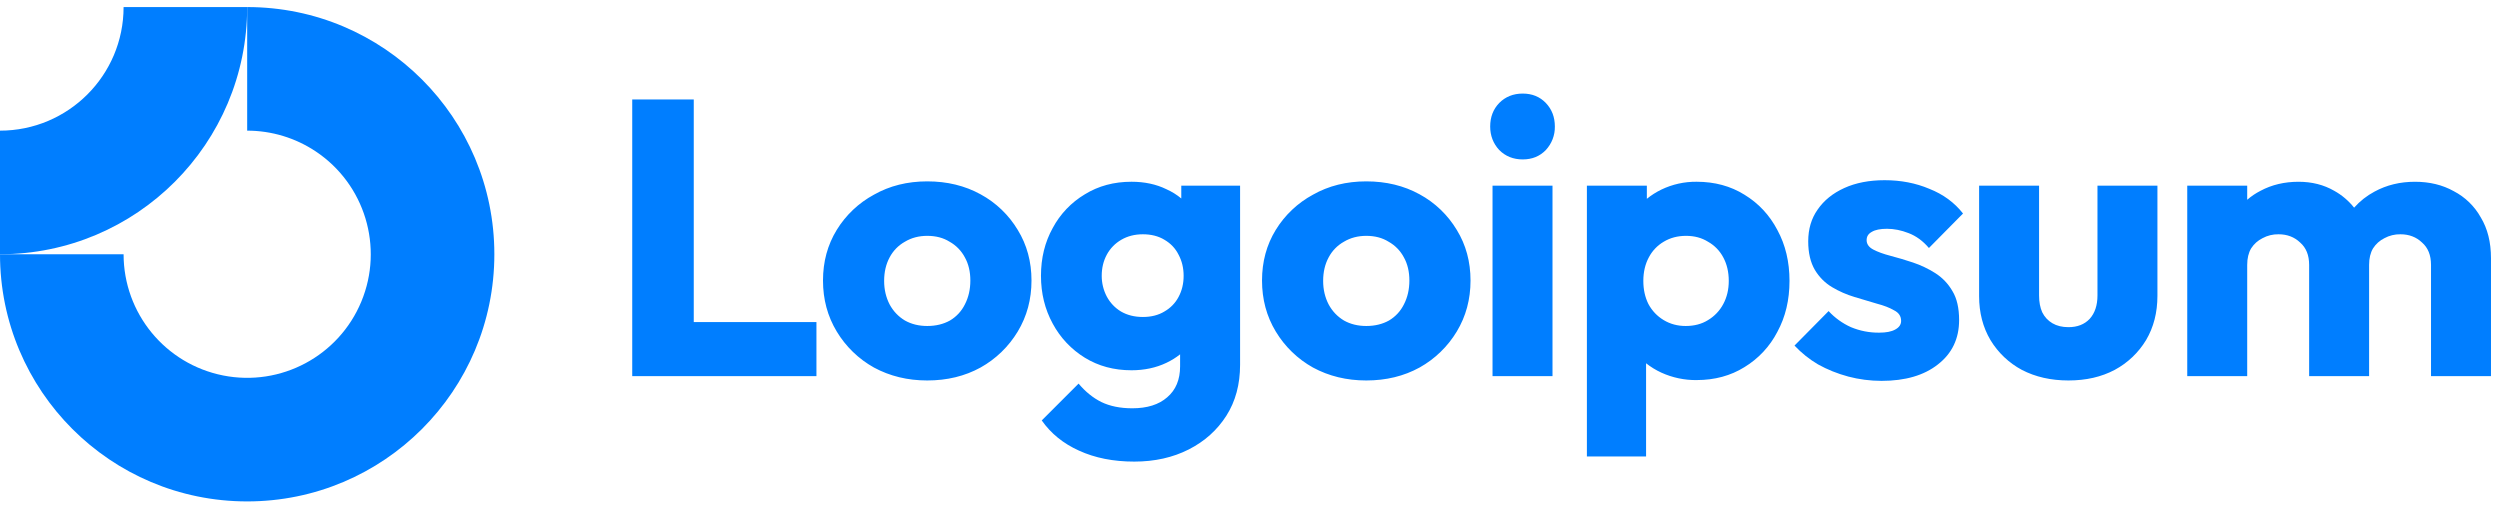
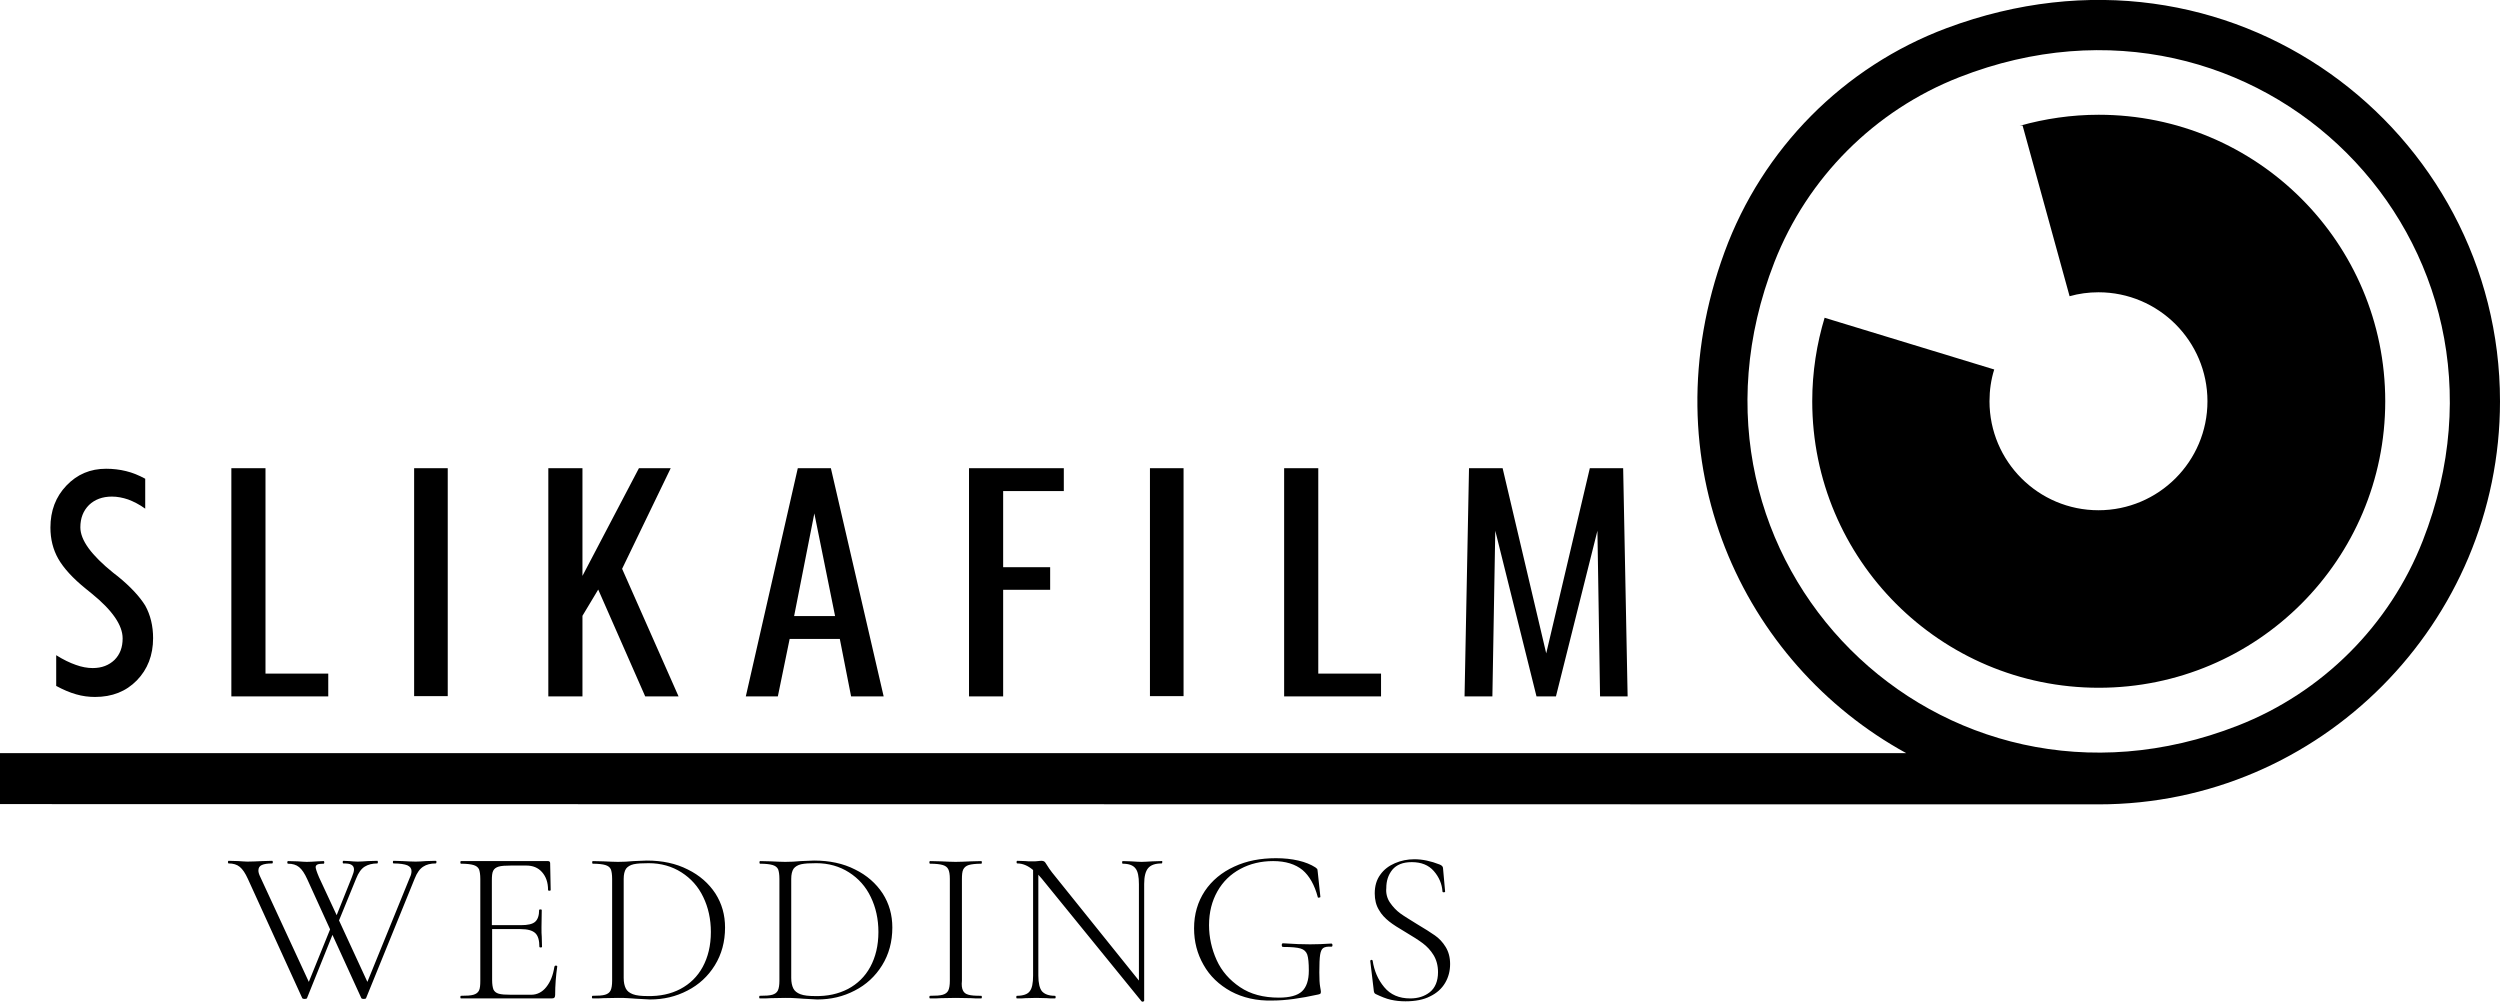
- <svg xmlns="http://www.w3.org/2000/svg" viewBox="0 0 177 36" fill="none" class="sfwed_logo">
-   <path fill-rule="evenodd" clip-rule="evenodd" d="M22.361 10.725A8.75 8.75 0 0017.5 9.25V.5A17.5 17.5 0 110 18h8.75a8.75 8.75 0 1013.611-7.275z" fill="#007EFF" />
-   <path fill-rule="evenodd" clip-rule="evenodd" d="M8.75.5A8.75 8.75 0 010 9.25V18A17.5 17.5 0 0017.5.5H8.75z" fill="#007EFF" />
-   <path d="M109.917 13.146h-4.246v13.486h4.246V13.146zm-3.773-2.526c.443.445.998.667 1.664.667.666 0 1.212-.222 1.637-.666a2.372 2.372 0 00.639-1.665c0-.666-.213-1.221-.639-1.665-.425-.444-.971-.666-1.637-.666s-1.221.222-1.664.666c-.426.444-.639.999-.639 1.665 0 .647.213 1.202.639 1.665zM44.762 26.632V7.042h4.356v15.76h8.686v3.83H44.762z" fill="#007EFF" />
-   <path fill-rule="evenodd" clip-rule="evenodd" d="M65.649 26.937c-1.387 0-2.645-.305-3.774-.916a7.126 7.126 0 01-2.636-2.553c-.647-1.073-.971-2.275-.971-3.607 0-1.332.324-2.525.971-3.58a6.983 6.983 0 012.636-2.497c1.11-.629 2.368-.943 3.774-.943 1.406 0 2.664.305 3.774.915a6.916 6.916 0 012.636 2.526c.647 1.054.971 2.247.971 3.579 0 1.332-.324 2.534-.971 3.607a7.125 7.125 0 01-2.636 2.553c-1.11.61-2.368.916-3.774.916zm0-3.857c.61 0 1.147-.13 1.61-.389a2.72 2.72 0 001.054-1.137c.259-.5.388-1.064.388-1.693s-.13-1.175-.388-1.637a2.72 2.72 0 00-1.082-1.11c-.444-.278-.971-.416-1.582-.416-.592 0-1.12.138-1.582.416a2.72 2.72 0 00-1.082 1.11c-.259.48-.388 1.036-.388 1.665 0 .61.13 1.165.388 1.665.26.48.62.86 1.082 1.137.463.26.99.389 1.582.389zm10.743 8.824c1.129.518 2.433.777 3.913.777 1.443 0 2.729-.287 3.857-.86 1.129-.574 2.016-1.37 2.664-2.387.647-1.017.972-2.22.972-3.607V13.146h-4.163v.906c-.31-.26-.661-.48-1.055-.656-.721-.352-1.544-.528-2.47-.528-1.239 0-2.34.296-3.301.888a6.143 6.143 0 00-2.276 2.387c-.555.999-.832 2.127-.832 3.385 0 1.24.277 2.368.832 3.385a6.348 6.348 0 002.276 2.415c.962.591 2.062.887 3.302.887.906 0 1.73-.175 2.47-.527.358-.17.682-.37.97-.602v.852c0 .943-.305 1.674-.915 2.192-.592.518-1.415.777-2.47.777-.85 0-1.581-.148-2.192-.444-.592-.296-1.128-.73-1.61-1.304l-2.608 2.608c.648.925 1.527 1.637 2.636 2.137zm6.05-9.85c-.426.258-.934.388-1.526.388-.593 0-1.11-.13-1.554-.389a2.737 2.737 0 01-1-1.054 3.142 3.142 0 01-.36-1.47c0-.556.12-1.055.36-1.5a2.688 2.688 0 011.027-1.054c.444-.259.953-.388 1.526-.388.592 0 1.101.13 1.527.388.444.26.777.61.999 1.055.24.444.36.943.36 1.498s-.12 1.055-.36 1.498a2.537 2.537 0 01-1 1.027zm14.29 4.883c-1.388 0-2.646-.305-3.774-.916a7.123 7.123 0 01-2.636-2.553c-.648-1.073-.971-2.275-.971-3.607 0-1.332.323-2.525.97-3.58a6.98 6.98 0 012.637-2.497c1.11-.629 2.368-.943 3.774-.943 1.405 0 2.664.305 3.773.915a6.915 6.915 0 012.637 2.526c.647 1.054.971 2.247.971 3.579 0 1.332-.324 2.534-.971 3.607a7.124 7.124 0 01-2.637 2.553c-1.11.61-2.368.916-3.773.916zm0-3.857c.61 0 1.146-.13 1.61-.389a2.723 2.723 0 001.054-1.137c.259-.5.388-1.064.388-1.693s-.13-1.175-.388-1.637a2.719 2.719 0 00-1.083-1.11c-.443-.278-.971-.416-1.58-.416-.593 0-1.12.138-1.583.416a2.719 2.719 0 00-1.082 1.11c-.26.48-.389 1.036-.389 1.665 0 .61.13 1.165.389 1.665.259.48.62.86 1.082 1.137.462.26.99.389 1.582.389zm23.389 3.83a5.873 5.873 0 01-2.497-.528 5.307 5.307 0 01-1.082-.663v6.601h-4.19V13.146h4.245v.93c.308-.251.65-.469 1.027-.653a5.617 5.617 0 012.497-.555c1.277 0 2.405.306 3.385.916 1 .61 1.777 1.443 2.331 2.498.574 1.054.86 2.256.86 3.607 0 1.35-.286 2.553-.86 3.607a6.303 6.303 0 01-2.331 2.498c-.98.61-2.108.915-3.385.915zm-.776-3.83c.61 0 1.137-.139 1.581-.416a2.907 2.907 0 001.082-1.138c.259-.481.389-1.027.389-1.637 0-.63-.13-1.184-.389-1.665a2.717 2.717 0 00-1.082-1.11c-.444-.278-.962-.416-1.554-.416-.592 0-1.119.138-1.581.416a2.77 2.77 0 00-1.055 1.11c-.259.48-.388 1.036-.388 1.665 0 .61.12 1.156.36 1.637.259.48.62.86 1.083 1.138.462.277.98.416 1.554.416z" fill="#007EFF" />
-   <path d="M130.853 26.66a9.265 9.265 0 002.358.305c1.683 0 3.015-.389 3.996-1.166.998-.777 1.498-1.822 1.498-3.135 0-.851-.157-1.536-.472-2.054a3.672 3.672 0 00-1.22-1.276 7.292 7.292 0 00-1.582-.75 24.58 24.58 0 00-1.581-.471c-.5-.13-.907-.278-1.222-.444-.314-.167-.471-.389-.471-.666 0-.26.12-.453.36-.583.241-.148.601-.222 1.082-.222.5 0 1.008.102 1.526.305.537.204 1.018.555 1.443 1.055l2.414-2.442c-.609-.777-1.405-1.36-2.386-1.748-.961-.407-2.016-.61-3.163-.61-1.091 0-2.044.184-2.858.554-.814.37-1.443.88-1.887 1.527-.444.628-.666 1.378-.666 2.247 0 .814.158 1.49.472 2.026.314.518.722.925 1.22 1.22.5.297 1.028.528 1.582.694.555.167 1.083.324 1.582.472.499.13.907.287 1.221.472.333.167.5.416.5.75 0 .258-.139.462-.417.61-.259.148-.638.222-1.137.222a5.06 5.06 0 01-1.998-.389 4.865 4.865 0 01-1.582-1.138l-2.414 2.442a7.52 7.52 0 001.665 1.332c.666.37 1.378.657 2.137.86zm15.594.277c-1.239 0-2.34-.25-3.301-.75a5.792 5.792 0 01-2.22-2.108c-.537-.907-.805-1.942-.805-3.108v-7.825h4.245v7.77c0 .462.074.86.223 1.193.166.333.406.592.721.777.315.185.693.277 1.137.277.629 0 1.129-.194 1.499-.583.37-.407.555-.961.555-1.664v-7.77h4.245v7.797c0 1.184-.268 2.23-.805 3.136a5.792 5.792 0 01-2.22 2.109c-.943.5-2.034.749-3.274.749zm12.655-13.791h-4.245v13.486h4.245v-7.88c0-.463.093-.852.278-1.166.203-.315.472-.555.805-.722a2.3 2.3 0 011.137-.277c.611 0 1.119.194 1.526.582.426.37.639.898.639 1.582v7.88h4.245v-7.88c0-.462.093-.85.278-1.165.204-.315.471-.555.805-.722a2.298 2.298 0 011.137-.277c.611 0 1.119.194 1.526.582.425.37.638.898.638 1.582v7.88h4.246V18.28c0-1.128-.24-2.09-.721-2.885a4.636 4.636 0 00-1.915-1.86c-.795-.444-1.711-.666-2.747-.666-1.055 0-2.008.232-2.858.694a5.187 5.187 0 00-1.45 1.14 4.72 4.72 0 00-1.409-1.195c-.739-.426-1.581-.639-2.524-.639-.999 0-1.896.213-2.692.639-.346.177-.66.389-.944.636v-.997z" fill="#007EFF" />
+ <svg xmlns="http://www.w3.org/2000/svg" viewBox="0 0 952 381.4" class="sfwed_logo">
+   <path d="M741.3 10.7c-39.3 14.7-70.2 46-84.6 85.3-29.3 80 6.8 156.6 69.2 190.8H0v19.4h12.7l786.5.1c84.3 0 152.8-69.2 152.8-153.5 0-103-102.4-182.5-210.7-142.1m110.9 265.6c-113.7 44.5-220.9-62.8-176.5-176.5 12.6-32.2 38.2-57.8 70.4-70.4 113.7-44.5 221 62.8 176.5 176.5-12.6 32.2-38.2 57.8-70.4 70.4" />
+   <path d="M799.2 43.7c-10.4 0-20.5 1.5-30.1 4.2.7-.1 1.1-.1 1.1-.1l17.9 65c3.5-1 7.2-1.5 11-1.5 22.9 0 41.5 18.6 41.5 41.5s-18.6 41.5-41.5 41.5-41.5-18.6-41.5-41.5c0-4.2.6-8.3 1.8-12.1L694.8 121s0-.1.1-.3c-3.1 10.2-4.8 21-4.8 32.1 0 60.3 48.9 109.1 109.1 109.1 60.3 0 109.1-48.9 109.1-109.1 0-60.3-48.8-109.1-109.1-109.1M101.1 178.3h-13v86.9H125v-8.7h-23.9zm56.6 0h12.8v86.8h-12.8zm97.7 0h-12.1l-21.5 41v-41h-13v86.9h13v-30.7l6-10 17.9 40.7h12.7l-21.5-48.6zm61 0h-12.6L284 265.2h12.2l4.5-21.9h19.1l4.3 21.9h12.4l-20.1-86.9zm-14 56.3l7.7-39.1 7.9 39.1h-15.6zm66.6 30.6h13v-40.6h17.9V216H382v-29h23.1v-8.7H369zm68.9-86.9h12.8v86.8h-12.8zm64.1 0h-13v86.9h36.9v-8.7H502zm116.1 0h-12.7l-16.6 70.5-16.6-70.5h-12.8l-1.7 86.9h10.6l1.1-63.1 15.7 63.1h7.4l15.8-63.1 1 63.1h10.5zM44.9 219.5c-.4-.3-1-.8-1.8-1.4-8.3-6.7-12.5-12.4-12.5-17.3 0-3.5 1.1-6.3 3.3-8.5 2.2-2.1 5.1-3.2 8.7-3.2 2.1 0 4.1.4 6.2 1.1 2.1.8 4.3 1.9 6.5 3.5v-11.4c-2.4-1.3-4.8-2.3-7.3-2.9-2.4-.6-5-.9-7.6-.9-6 0-11 2.1-15.1 6.4-4.1 4.3-6.1 9.6-6.1 16 0 4.4 1 8.4 3 11.9s5.5 7.4 10.6 11.5c.5.4 1.2 1 2.1 1.7 7.9 6.4 11.8 12.1 11.8 17.1 0 3.4-1 6.1-3.1 8.2-2.1 2-4.8 3.1-8.3 3.1-2 0-4.2-.4-6.4-1.2-2.3-.8-4.8-2-7.5-3.7v11.7c2.6 1.4 5.1 2.5 7.6 3.2 2.4.7 4.8 1 7.2 1 6.5 0 11.8-2.1 15.9-6.3 4.1-4.2 6.2-9.6 6.2-16.1 0-4.6-1-8.8-3-12.4-2.1-3.4-5.6-7.2-10.4-11.1m121.3 108.8c0 .3-.1.5-.3.5-1.9 0-3.5.4-4.7 1.2-1.3.8-2.4 2.3-3.3 4.6l-18.5 45.5c-.1.2-.4.3-.9.3-.4 0-.8-.1-.9-.3l-11-24.1-9.7 24.1c-.1.2-.4.3-.9.3-.4 0-.8-.1-.9-.3l-20.7-45.4c-1-2.2-2-3.7-3.1-4.6-1.1-.9-2.5-1.3-4.2-1.3-.2 0-.3-.2-.3-.5s.1-.5.3-.5l3.6.1c1.6.1 2.7.2 3.5.2 1.6 0 3.6-.1 5.8-.2l3.6-.1c.2 0 .3.2.3.5s-.1.5-.3.5c-1.7 0-3 .2-3.9.6-.9.4-1.3 1.1-1.3 2.1 0 .6.2 1.4.7 2.4l18.5 40 8.1-20-8.7-19.1c-1-2.2-2-3.7-3.1-4.6-1.1-.9-2.5-1.3-4.2-1.3-.2 0-.3-.2-.3-.5s.1-.5.3-.5l3.6.1c1.6.1 2.7.2 3.5.2 1.2 0 2.5-.1 4.1-.2l2.3-.1c.2 0 .3.2.3.5s-.1.5-.3.5c-1.1 0-1.9.1-2.3.3-.4.2-.7.5-.7 1s.4 1.8 1.3 3.9l6.7 14.4L134 334c.5-1.2.8-2.2.8-2.9 0-.8-.3-1.4-1-1.8-.6-.4-1.7-.5-3.1-.5-.1 0-.2-.2-.2-.5s.1-.5.2-.5l2.3.1c1.1.1 2.2.2 3.2.2 1.1 0 2.4-.1 3.9-.2l3.6-.1c.1 0 .2.2.2.5s-.1.5-.2.5c-1.9 0-3.5.4-4.8 1.2-1.3.8-2.4 2.3-3.3 4.6l-6.5 15.9 10.8 23.4 16.2-39.8c.4-.8.6-1.6.6-2.4 0-1-.5-1.7-1.6-2.2-1-.4-2.8-.7-5.2-.7-.2 0-.3-.2-.3-.5s.1-.5.3-.5l3.4.1c1.9.1 3.6.2 5 .2 1.2 0 2.5-.1 3.9-.2l3.5-.1c.5 0 .5.1.5.5zm45.5 39.4c.3 0 .5.1.5.3-.5 3.5-.8 7.2-.8 10.9 0 .4-.1.8-.3 1-.2.2-.5.3-1 .3h-34.6c-.1 0-.2-.2-.2-.5s.1-.5.2-.5c2.2 0 3.8-.1 4.8-.4 1-.3 1.7-.8 2.1-1.6.4-.8.5-2.1.5-3.7v-38.8c0-1.7-.2-2.9-.5-3.7-.4-.8-1.1-1.3-2.1-1.6-1-.3-2.6-.5-4.8-.5-.1 0-.2-.2-.2-.5s.1-.5.2-.5h33.2c.5 0 .8.3.8.8l.2 10.2c0 .2-.2.3-.5.3s-.5-.1-.5-.3c0-2.9-.8-5.1-2.3-6.8-1.5-1.7-3.5-2.5-6-2.5h-5.8c-2.1 0-3.7.1-4.7.4-1 .3-1.7.8-2.1 1.6-.4.8-.5 2-.5 3.7v17h11.1c2.6 0 4.4-.4 5.4-1.3s1.5-2.4 1.5-4.5c0-.1.2-.2.5-.2s.5.1.5.2l-.1 6.6c0 1.6 0 2.8.1 3.6l.1 3.9c0 .1-.2.2-.5.2s-.5-.1-.5-.2c0-2.5-.5-4.3-1.6-5.3s-2.9-1.5-5.6-1.5h-10.8v19.4c0 1.6.2 2.8.5 3.6.4.8 1 1.3 2 1.6 1 .3 2.6.4 4.7.4h7.7c2.2 0 4.2-1 5.7-2.9 1.6-2 2.6-4.5 3.1-7.7.1-.4.3-.5.6-.5zm30.3 12.6c-.8-.1-1.7-.1-2.9-.2-1.1-.1-2.4-.1-3.8-.1l-5.5.1c-1 .1-2.4.1-4.2.1-.1 0-.2-.2-.2-.5s.1-.5.2-.5c2.2 0 3.8-.1 4.8-.4 1-.3 1.7-.8 2.1-1.6.4-.8.6-2.1.6-3.7v-38.8c0-1.7-.2-2.9-.5-3.7-.4-.8-1.1-1.3-2.1-1.6-1-.3-2.6-.5-4.8-.5-.1 0-.2-.2-.2-.5s.1-.5.2-.5l4.1.1c2.3.1 4.2.2 5.5.2 2 0 3.9-.1 6-.3 2.5-.1 4.1-.2 5-.2 5.9 0 11.1 1.1 15.6 3.4 4.5 2.2 8 5.3 10.5 9.1 2.5 3.9 3.7 8.2 3.7 13 0 5.4-1.3 10.2-3.9 14.4-2.6 4.2-6.1 7.4-10.4 9.6-4.4 2.3-9.1 3.4-14.3 3.4-1.7-.1-3.5-.2-5.5-.3zm17.1-3.7c3.6-1.9 6.5-4.7 8.5-8.4s3.1-8.1 3.1-13.3c0-4.9-1-9.4-2.9-13.3-1.9-4-4.7-7.1-8.3-9.4-3.6-2.3-7.8-3.5-12.5-3.5-2.5 0-4.3.1-5.7.4-1.3.3-2.3.9-2.9 1.7-.6.9-.9 2.2-.9 3.9v37.7c0 1.7.3 3 .8 4s1.4 1.7 2.7 2.2c1.3.5 3.2.7 5.6.7 4.7.1 8.9-.8 12.5-2.7zm46.6 3.7c-.8-.1-1.7-.1-2.9-.2-1.1-.1-2.4-.1-3.8-.1l-5.5.1c-1 .1-2.4.1-4.2.1-.1 0-.2-.2-.2-.5s.1-.5.2-.5c2.2 0 3.8-.1 4.8-.4 1-.3 1.7-.8 2.1-1.6.4-.8.6-2.1.6-3.7v-38.8c0-1.7-.2-2.9-.5-3.7-.4-.8-1.1-1.3-2.1-1.6-1-.3-2.6-.5-4.8-.5-.1 0-.2-.2-.2-.5s.1-.5.2-.5l4.1.1c2.3.1 4.2.2 5.5.2 2 0 3.9-.1 6-.3 2.5-.1 4.1-.2 5-.2 5.9 0 11.1 1.1 15.6 3.4 4.5 2.2 8 5.3 10.5 9.1 2.5 3.9 3.7 8.2 3.7 13 0 5.4-1.3 10.2-3.9 14.4-2.6 4.2-6.1 7.4-10.4 9.6-4.4 2.3-9.1 3.4-14.3 3.4-1.6-.1-3.4-.2-5.5-.3zm17.2-3.7c3.6-1.9 6.5-4.7 8.5-8.4s3.1-8.1 3.1-13.3c0-4.9-1-9.4-2.9-13.3-1.9-4-4.7-7.1-8.3-9.4-3.6-2.3-7.8-3.5-12.5-3.5-2.5 0-4.3.1-5.7.4-1.3.3-2.3.9-2.9 1.7-.6.9-.9 2.2-.9 3.9v37.7c0 1.7.3 3 .8 4s1.4 1.7 2.7 2.2c1.3.5 3.2.7 5.6.7 4.7.1 8.8-.8 12.5-2.7zm43.8.6c.4.8 1 1.3 2.1 1.6 1 .3 2.6.4 4.9.4.1 0 .2.2.2.5s-.1.5-.2.5c-1.7 0-3 0-3.9-.1l-5.9-.1-5.6.1c-1 .1-2.4.1-4.1.1-.2 0-.3-.2-.3-.5s.1-.5.3-.5c2.2 0 3.8-.1 4.8-.4 1-.3 1.7-.8 2.1-1.6.4-.8.6-2.1.6-3.7v-38.8c0-1.7-.2-2.9-.6-3.7-.4-.8-1.1-1.3-2.1-1.6-1-.3-2.6-.5-4.8-.5-.2 0-.3-.2-.3-.5s.1-.5.3-.5l4.1.1c2.3.1 4.2.2 5.6.2 1.6 0 3.5-.1 5.9-.2l3.9-.1c.1 0 .2.2.2.5s-.1.5-.2.5c-2.2 0-3.8.2-4.8.5s-1.7.9-2.1 1.7c-.4.8-.5 2.1-.5 3.7v38.7c-.2 1.6 0 2.9.4 3.7zm75.9-48.9c0 .3-.1.5-.3.5-2.4 0-4.1.6-5.1 1.8-1 1.2-1.5 3.2-1.5 6v44.5c0 .1-.1.2-.4.3-.3.1-.5 0-.6-.1l-37.9-46.6-1.4-1.6v38.4c0 2.9.5 4.9 1.4 6 1 1.1 2.6 1.7 4.9 1.7.2 0 .3.2.3.5s-.1.5-.3.5c-1.3 0-2.4 0-3.1-.1l-4-.1-4.1.1c-.7.1-1.8.1-3.3.1-.1 0-.2-.2-.2-.5s.1-.5.2-.5c2.4 0 4.1-.6 4.9-1.7.9-1.1 1.3-3.1 1.3-6v-40.2c-2-1.7-4-2.5-6-2.5-.2 0-.3-.2-.3-.5s.1-.5.3-.5l3 .1c.6.1 1.5.1 2.6.1 1 0 1.7 0 2.3-.1.6-.1 1.1-.1 1.4-.1.4 0 .7.1 1 .3.3.2.5.6.9 1.2.6 1 1.3 2 2 2.9l33.1 41.2v-36.7c0-2.9-.4-4.9-1.3-6-.9-1.2-2.5-1.8-4.9-1.8-.1 0-.2-.2-.2-.5s.1-.5.2-.5l3.2.1c1.7.1 3 .2 4 .2s2.3-.1 4.1-.2l3.3-.1c.5-.1.5 0 .5.4zm26.1 49.2c-4.5-2.5-8-5.8-10.4-10.1-2.4-4.2-3.6-8.8-3.6-13.9 0-5.4 1.4-10.1 4.1-14.2 2.7-4 6.4-7.1 11.2-9.3 4.7-2.2 10-3.2 15.9-3.2 3.1 0 5.9.3 8.5.9 2.6.6 4.8 1.5 6.5 2.6.4.3.6.5.7.6.1.1.1.5.2 1.2l1 9.4c0 .2-.2.3-.5.3-.3.1-.5 0-.5-.2-1.2-4.6-3.2-8.1-5.8-10.3-2.7-2.2-6.4-3.4-11.2-3.4-4.6 0-8.8 1-12.5 3-3.7 2-6.6 4.8-8.7 8.5-2.1 3.7-3.2 8-3.2 12.9 0 4.6 1 9.1 2.9 13.3 1.9 4.2 4.9 7.6 8.9 10.3 4 2.7 8.9 4 14.8 4 4.1 0 7.1-.8 8.8-2.4 1.7-1.6 2.6-4.2 2.6-7.9 0-2.9-.2-4.9-.6-6.1-.4-1.1-1.2-1.9-2.5-2.3-1.3-.4-3.5-.6-6.7-.6-.3 0-.5-.2-.5-.7 0-.2 0-.3.1-.5.1-.1.2-.2.3-.2 4.3.3 7.8.4 10.4.4 2.5 0 5.2-.1 8.1-.3.1 0 .2.1.3.2.1.1.1.3.1.4 0 .4-.1.6-.4.6-1.5-.1-2.5.1-3.1.5-.6.4-1 1.3-1.2 2.6-.2 1.3-.3 3.5-.3 6.7 0 2.5.1 4.3.3 5.4.2 1.1.3 1.7.3 2 0 .3-.1.6-.2.7-.1.1-.4.2-.8.3-6.8 1.5-12.5 2.3-17.3 2.3-6.2.2-11.5-1.1-16-3.5zm60.6-33.8c1.1 1.6 2.4 3 3.9 4.1 1.5 1.1 3.7 2.4 6.4 4.1 2.9 1.7 5.2 3.2 6.8 4.3 1.6 1.1 3 2.6 4.1 4.4 1.1 1.8 1.7 3.9 1.7 6.5s-.6 5-1.9 7.2c-1.3 2.2-3.2 3.9-5.7 5.1-2.5 1.3-5.7 1.9-9.4 1.9-2 0-3.8-.2-5.6-.6-1.8-.4-3.7-1.2-5.8-2.2-.3-.2-.5-.4-.5-.6-.1-.2-.2-.6-.2-1l-1.3-10.9v-.1c0-.2.1-.3.4-.4.3 0 .4.1.5.3.6 3.9 2 7.2 4.4 10.1 2.4 2.9 5.7 4.3 9.9 4.3 3 0 5.5-.8 7.5-2.4 2-1.6 3.1-4.2 3.1-7.6 0-2.5-.6-4.7-1.7-6.5-1.1-1.8-2.5-3.3-4.1-4.5-1.6-1.2-3.8-2.6-6.5-4.2s-4.8-2.9-6.3-4.1c-1.5-1.2-2.9-2.6-3.9-4.4-1.1-1.8-1.6-3.9-1.6-6.3 0-2.8.7-5.2 2.1-7.1 1.4-2 3.3-3.4 5.6-4.4 2.3-1 4.8-1.5 7.4-1.5 3.1 0 6.3.7 9.6 2 .8.3 1.3.8 1.3 1.4l.8 8.9c0 .2-.2.3-.5.3s-.5-.1-.5-.3c-.2-2.9-1.3-5.5-3.3-7.8-2-2.3-4.8-3.4-8.4-3.4-3.4 0-5.8 1-7.4 2.9-1.6 2-2.3 4.3-2.3 7-.2 1.9.3 3.9 1.4 5.5z" />
</svg>
